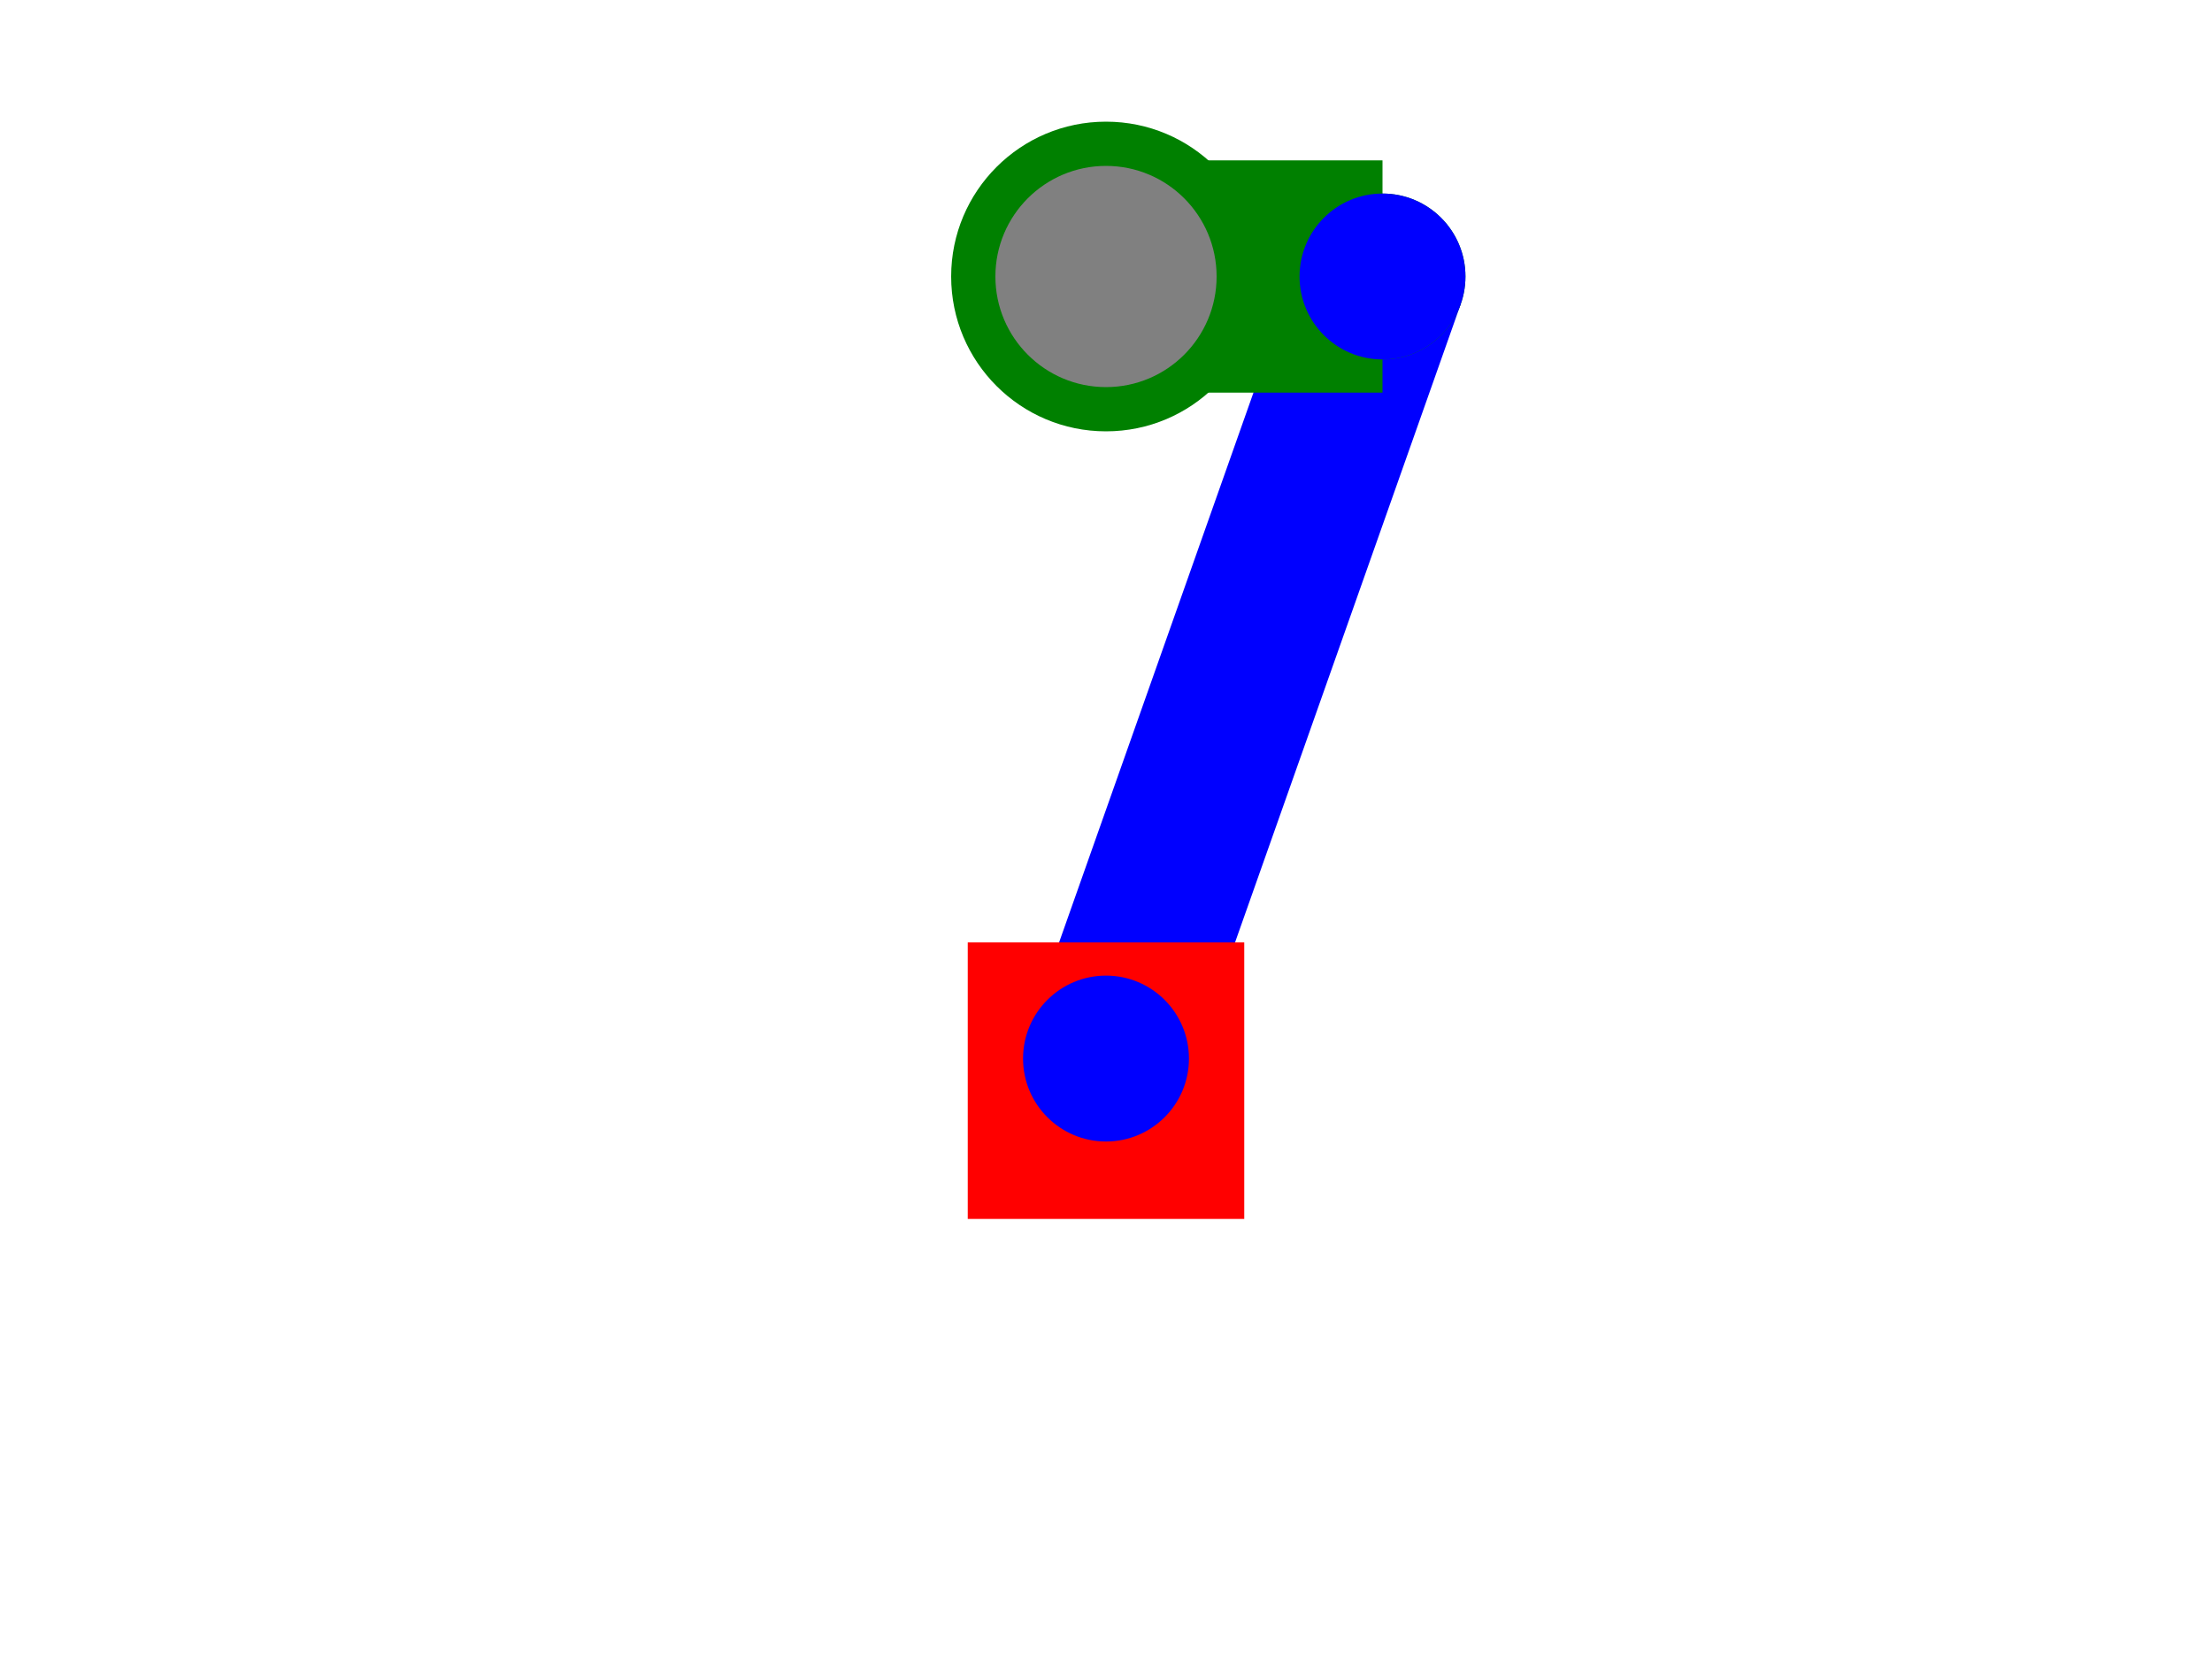
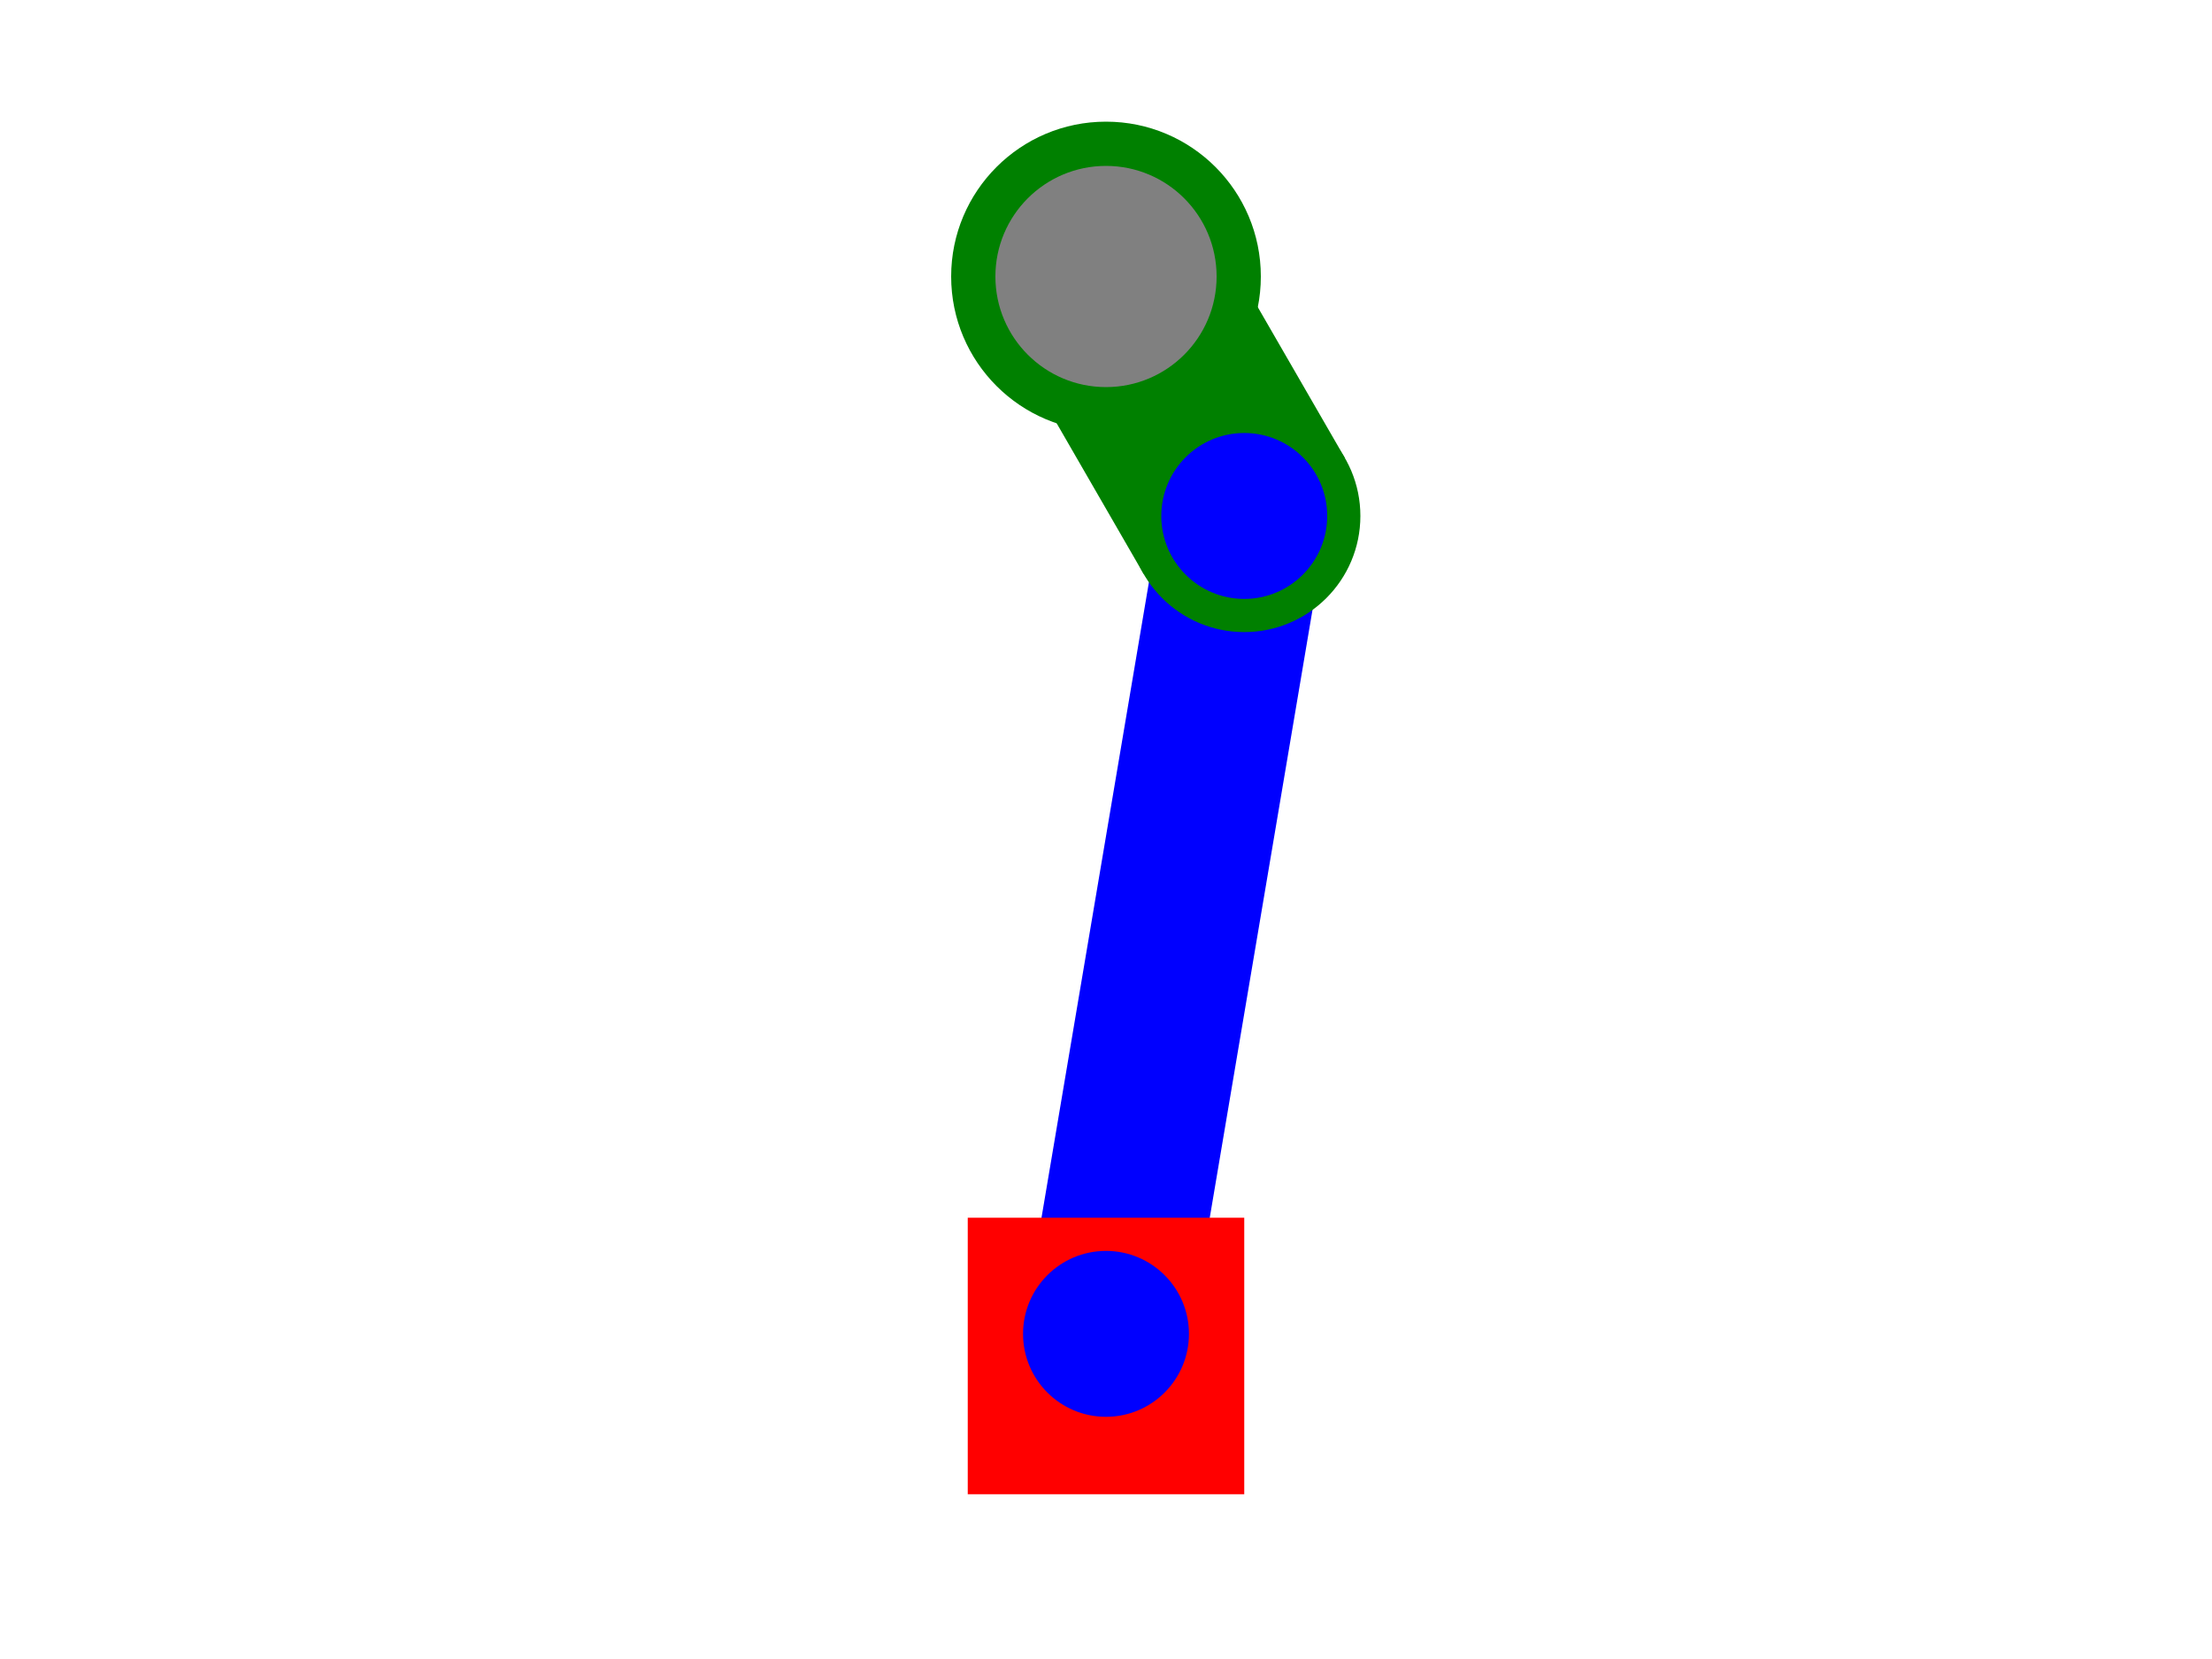
<svg xmlns="http://www.w3.org/2000/svg" width="800" height="600">
-   <rect x="500" y="70" width="300" height="60" fill="blue" transform="rotate(109.4712,500,100)" />
-   <rect x="350" y="340.843" width="100" height="100" fill="red" />
+   <rect x="450" y="156.603" width="300" height="60" fill="blue" transform="rotate(99.59407,450,186.6025)" />
+   <rect x="350" y="440.407" width="100" height="100" fill="red" />
  <circle cx="400" cy="100" r="56" fill="green" />
-   <circle cx="500" cy="100" r="30" fill="green" />
-   <rect x="400" y="58" width="100" height="84" fill="green" transform="rotate(0,400,100)" />
+   <circle cx="450" cy="186.603" r="42" fill="green" />
+   <rect x="400" y="58" width="100" height="84" fill="green" transform="rotate(60,400,100)" />
  <circle cx="400" cy="100" r="40" fill="gray" />
-   <circle cx="500" cy="100" r="30" fill="blue" />
-   <circle cx="400" cy="382.843" r="30" fill="blue" />
+   <circle cx="450" cy="186.603" r="30" fill="blue" />
+   <circle cx="400" cy="482.407" r="30" fill="blue" />
</svg>
